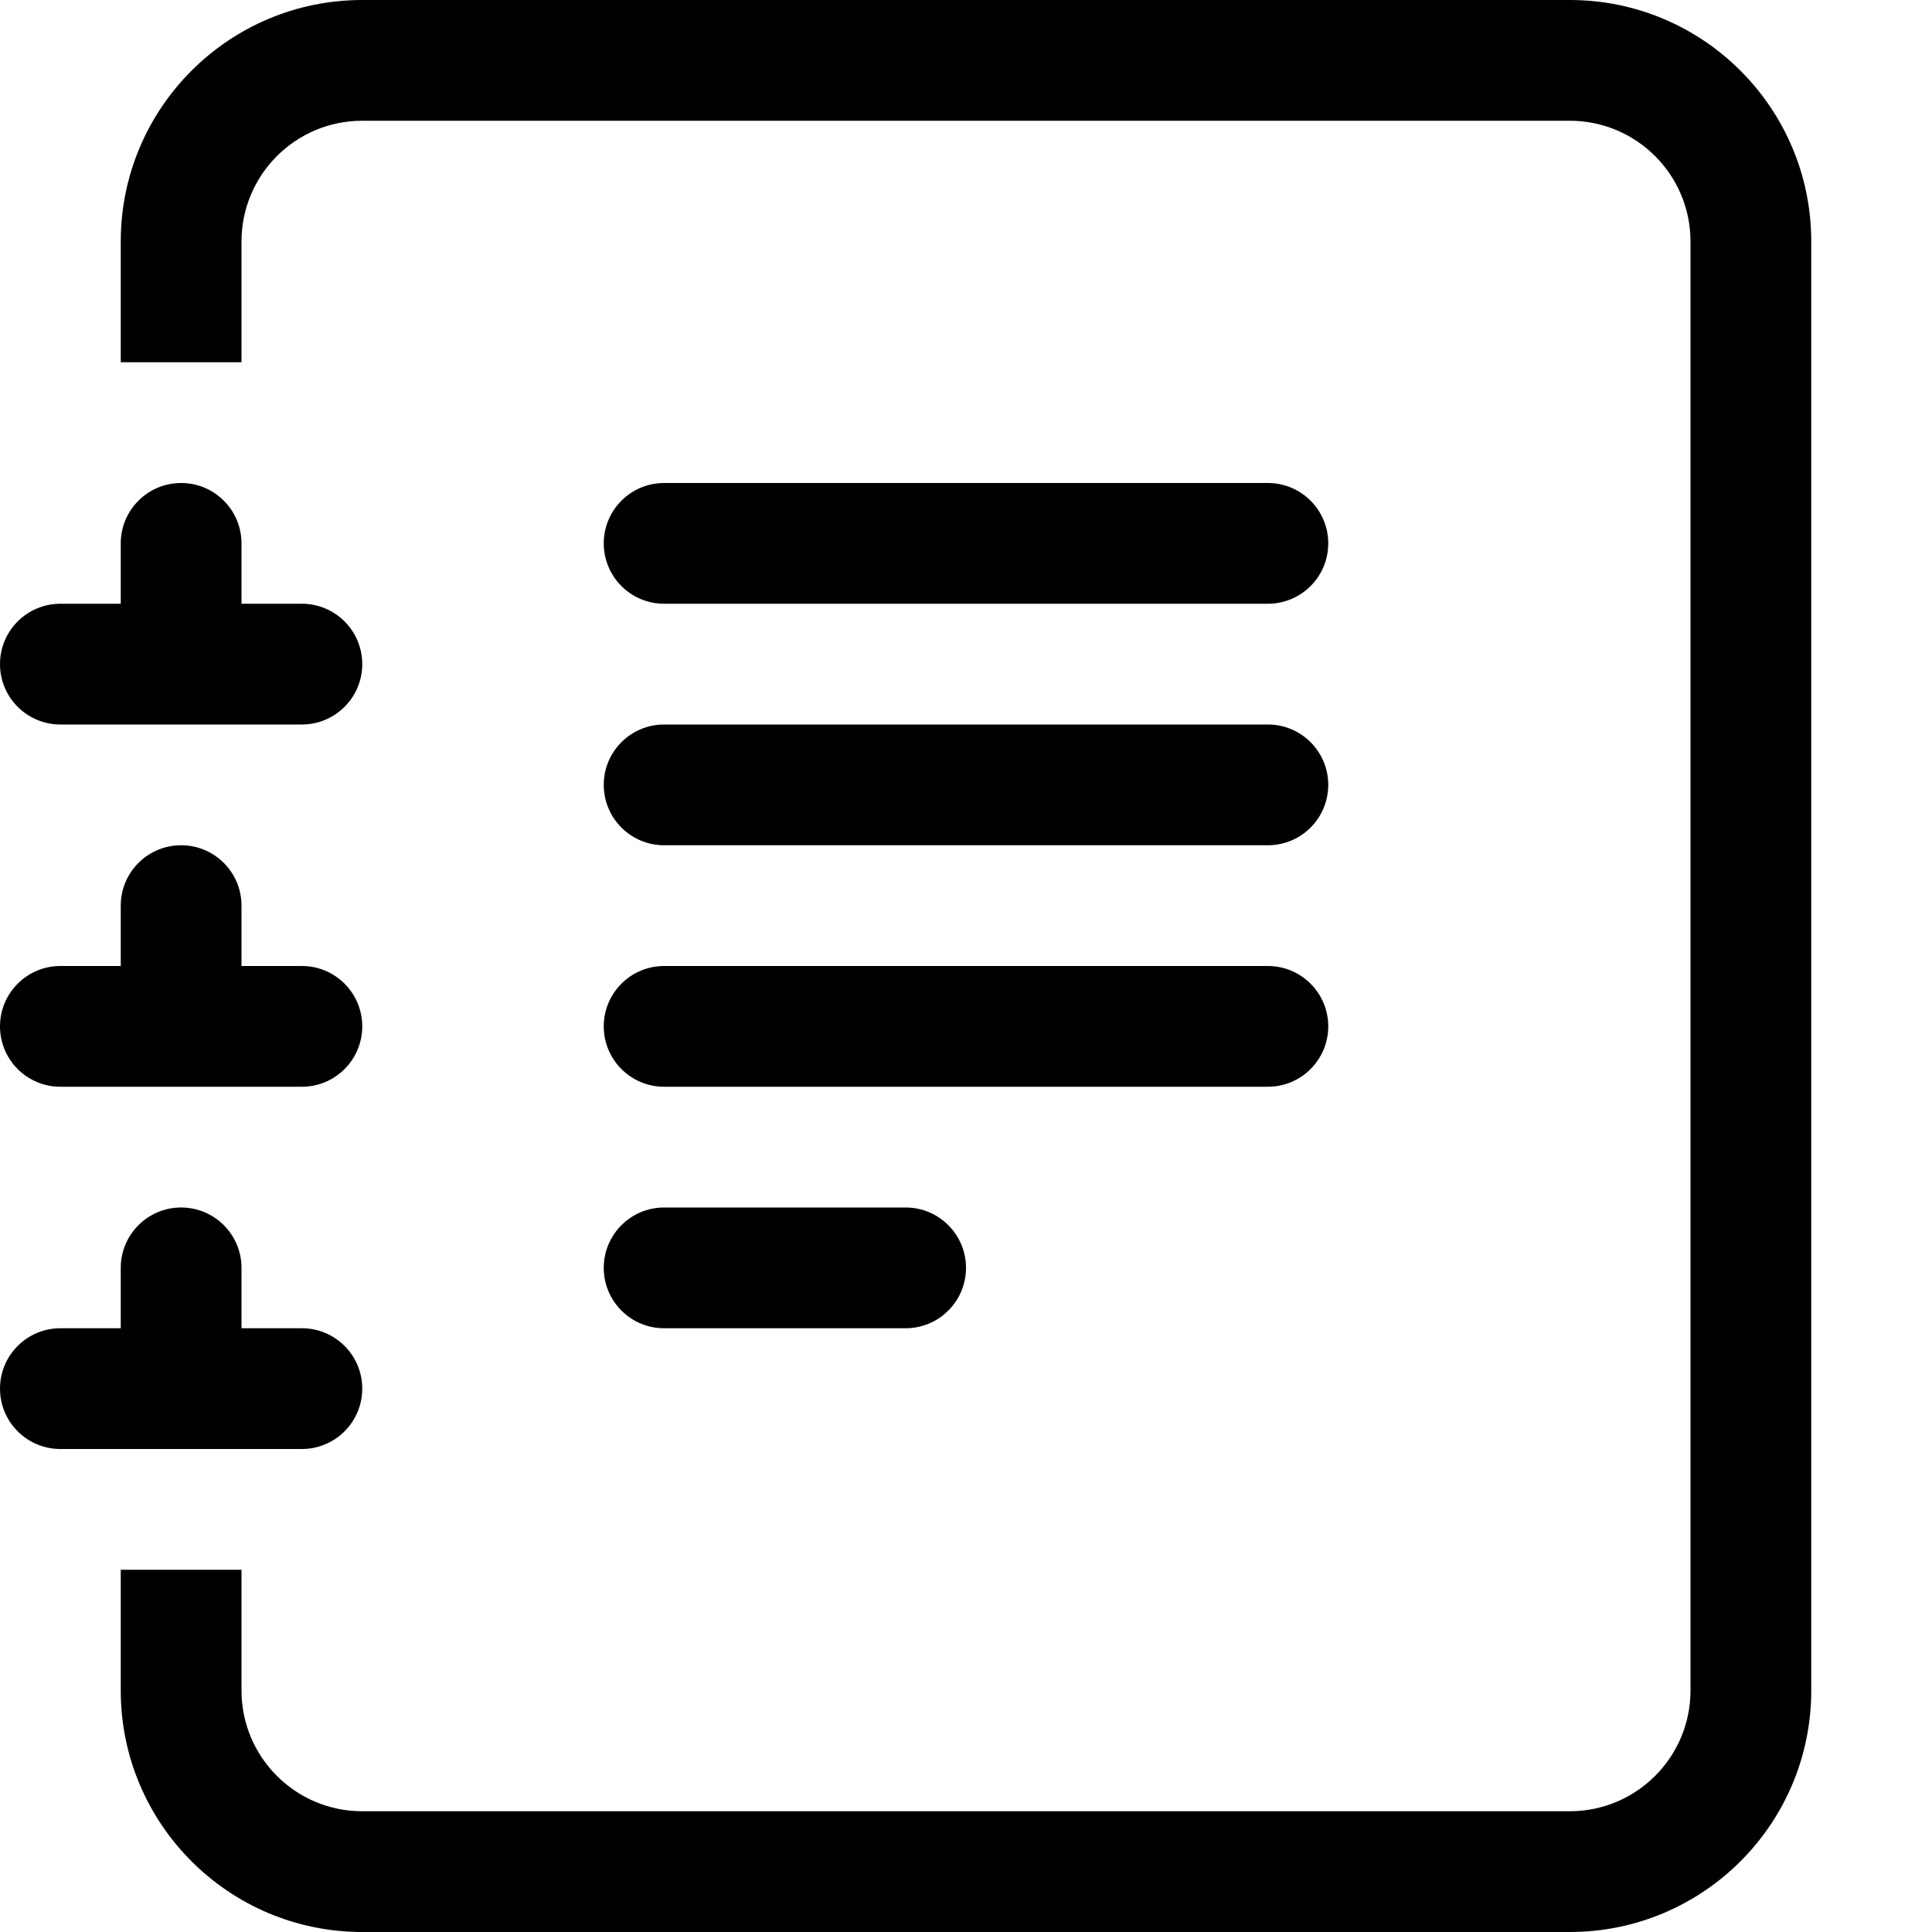
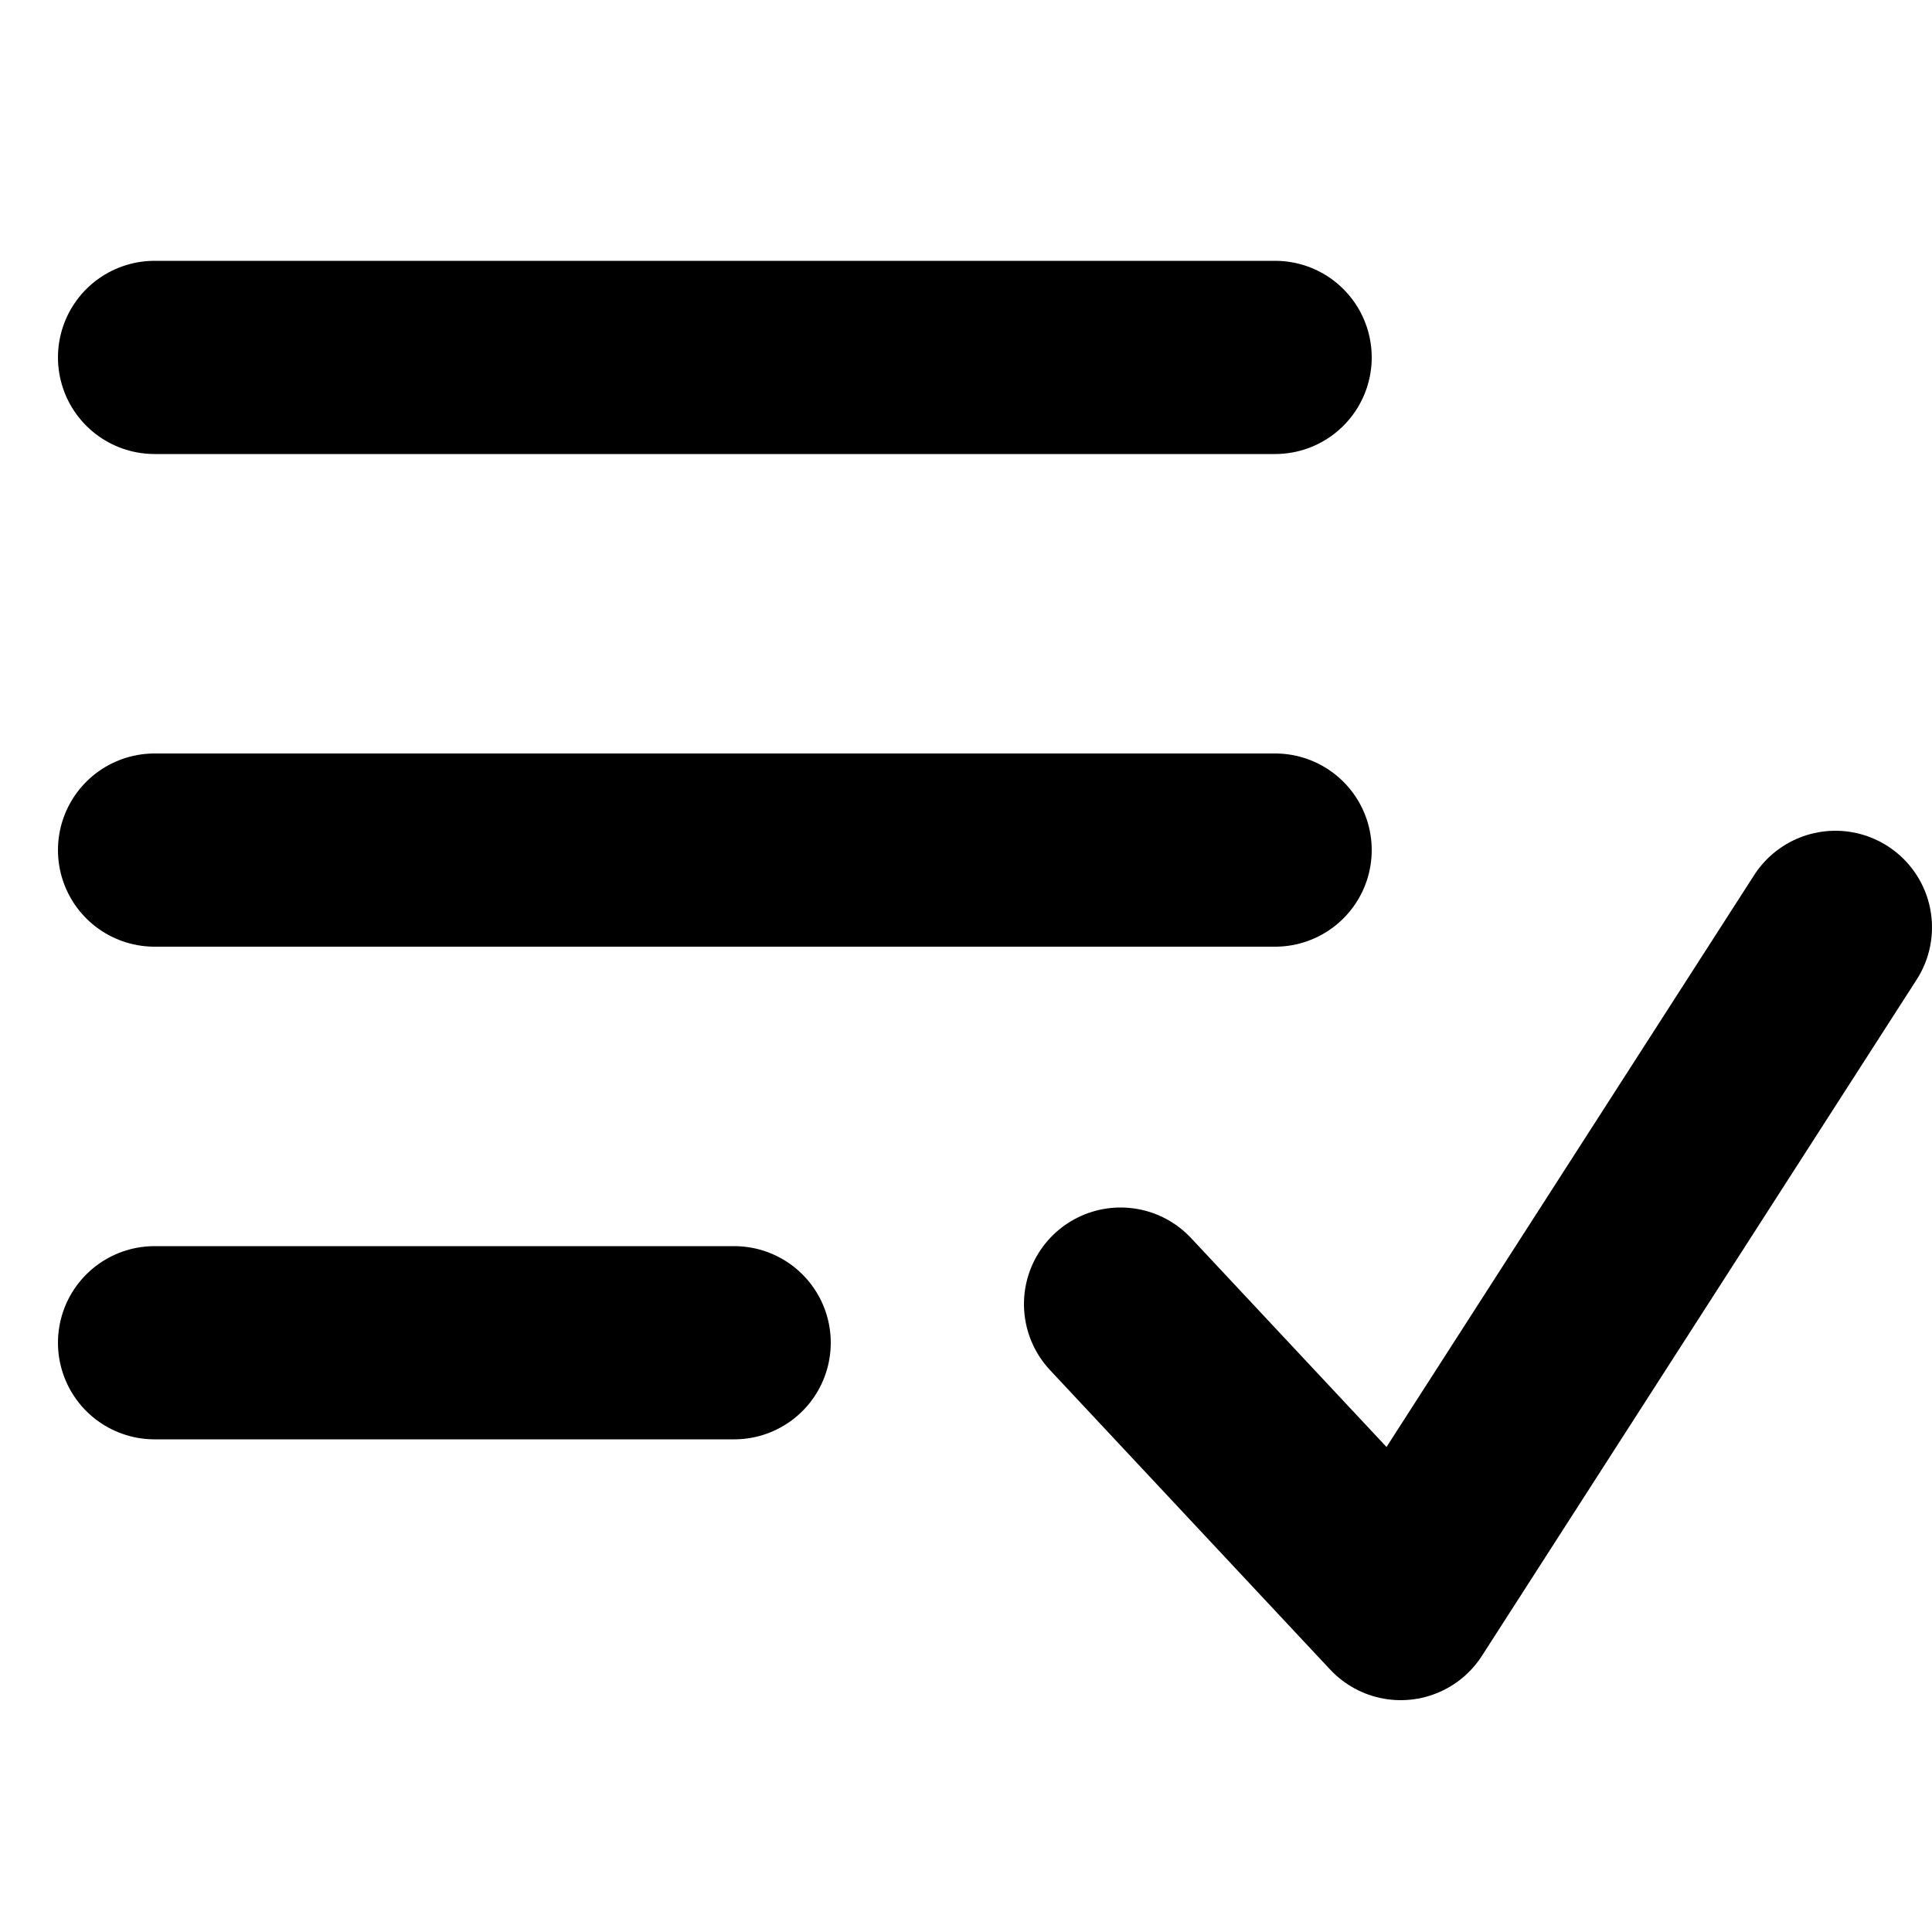
- <svg xmlns="http://www.w3.org/2000/svg" width="1em" height="1em" viewBox="0 0 16 16" class="bi bi-journal-text" fill="currentColor">
-   <path d="M3 0h10a2 2 0 0 1 2 2v12a2 2 0 0 1-2 2H3a2 2 0 0 1-2-2v-1h1v1a1 1 0 0 0 1 1h10a1 1 0 0 0 1-1V2a1 1 0 0 0-1-1H3a1 1 0 0 0-1 1v1H1V2a2 2 0 0 1 2-2z" />
-   <path d="M1 5v-.5a.5.5 0 0 1 1 0V5h.5a.5.5 0 0 1 0 1h-2a.5.5 0 0 1 0-1H1zm0 3v-.5a.5.5 0 0 1 1 0V8h.5a.5.5 0 0 1 0 1h-2a.5.5 0 0 1 0-1H1zm0 3v-.5a.5.5 0 0 1 1 0v.5h.5a.5.5 0 0 1 0 1h-2a.5.5 0 0 1 0-1H1z" />
-   <path fill-rule="evenodd" d="M5 10.5a.5.5 0 0 1 .5-.5h2a.5.5 0 0 1 0 1h-2a.5.5 0 0 1-.5-.5zm0-2a.5.5 0 0 1 .5-.5h5a.5.5 0 0 1 0 1h-5a.5.5 0 0 1-.5-.5zm0-2a.5.5 0 0 1 .5-.5h5a.5.5 0 0 1 0 1h-5a.5.5 0 0 1-.5-.5zm0-2a.5.5 0 0 1 .5-.5h5a.5.5 0 0 1 0 1h-5a.5.5 0 0 1-.5-.5z" />
+ <svg xmlns="http://www.w3.org/2000/svg" width="1em" height="1em" viewBox="0 0 20 20" fill="none" stroke="currentColor" stroke-width="2" stroke-linecap="round" stroke-linejoin="round">
+   <path d="M1.6 3.7h11.6" />
+   <path d="M1.6 8.8h11.6" />
+   <path d="M1.6 13.9h6" />
+   <path d="M11.6 13.5 14.5 16.6 19 9.6" />
</svg>
